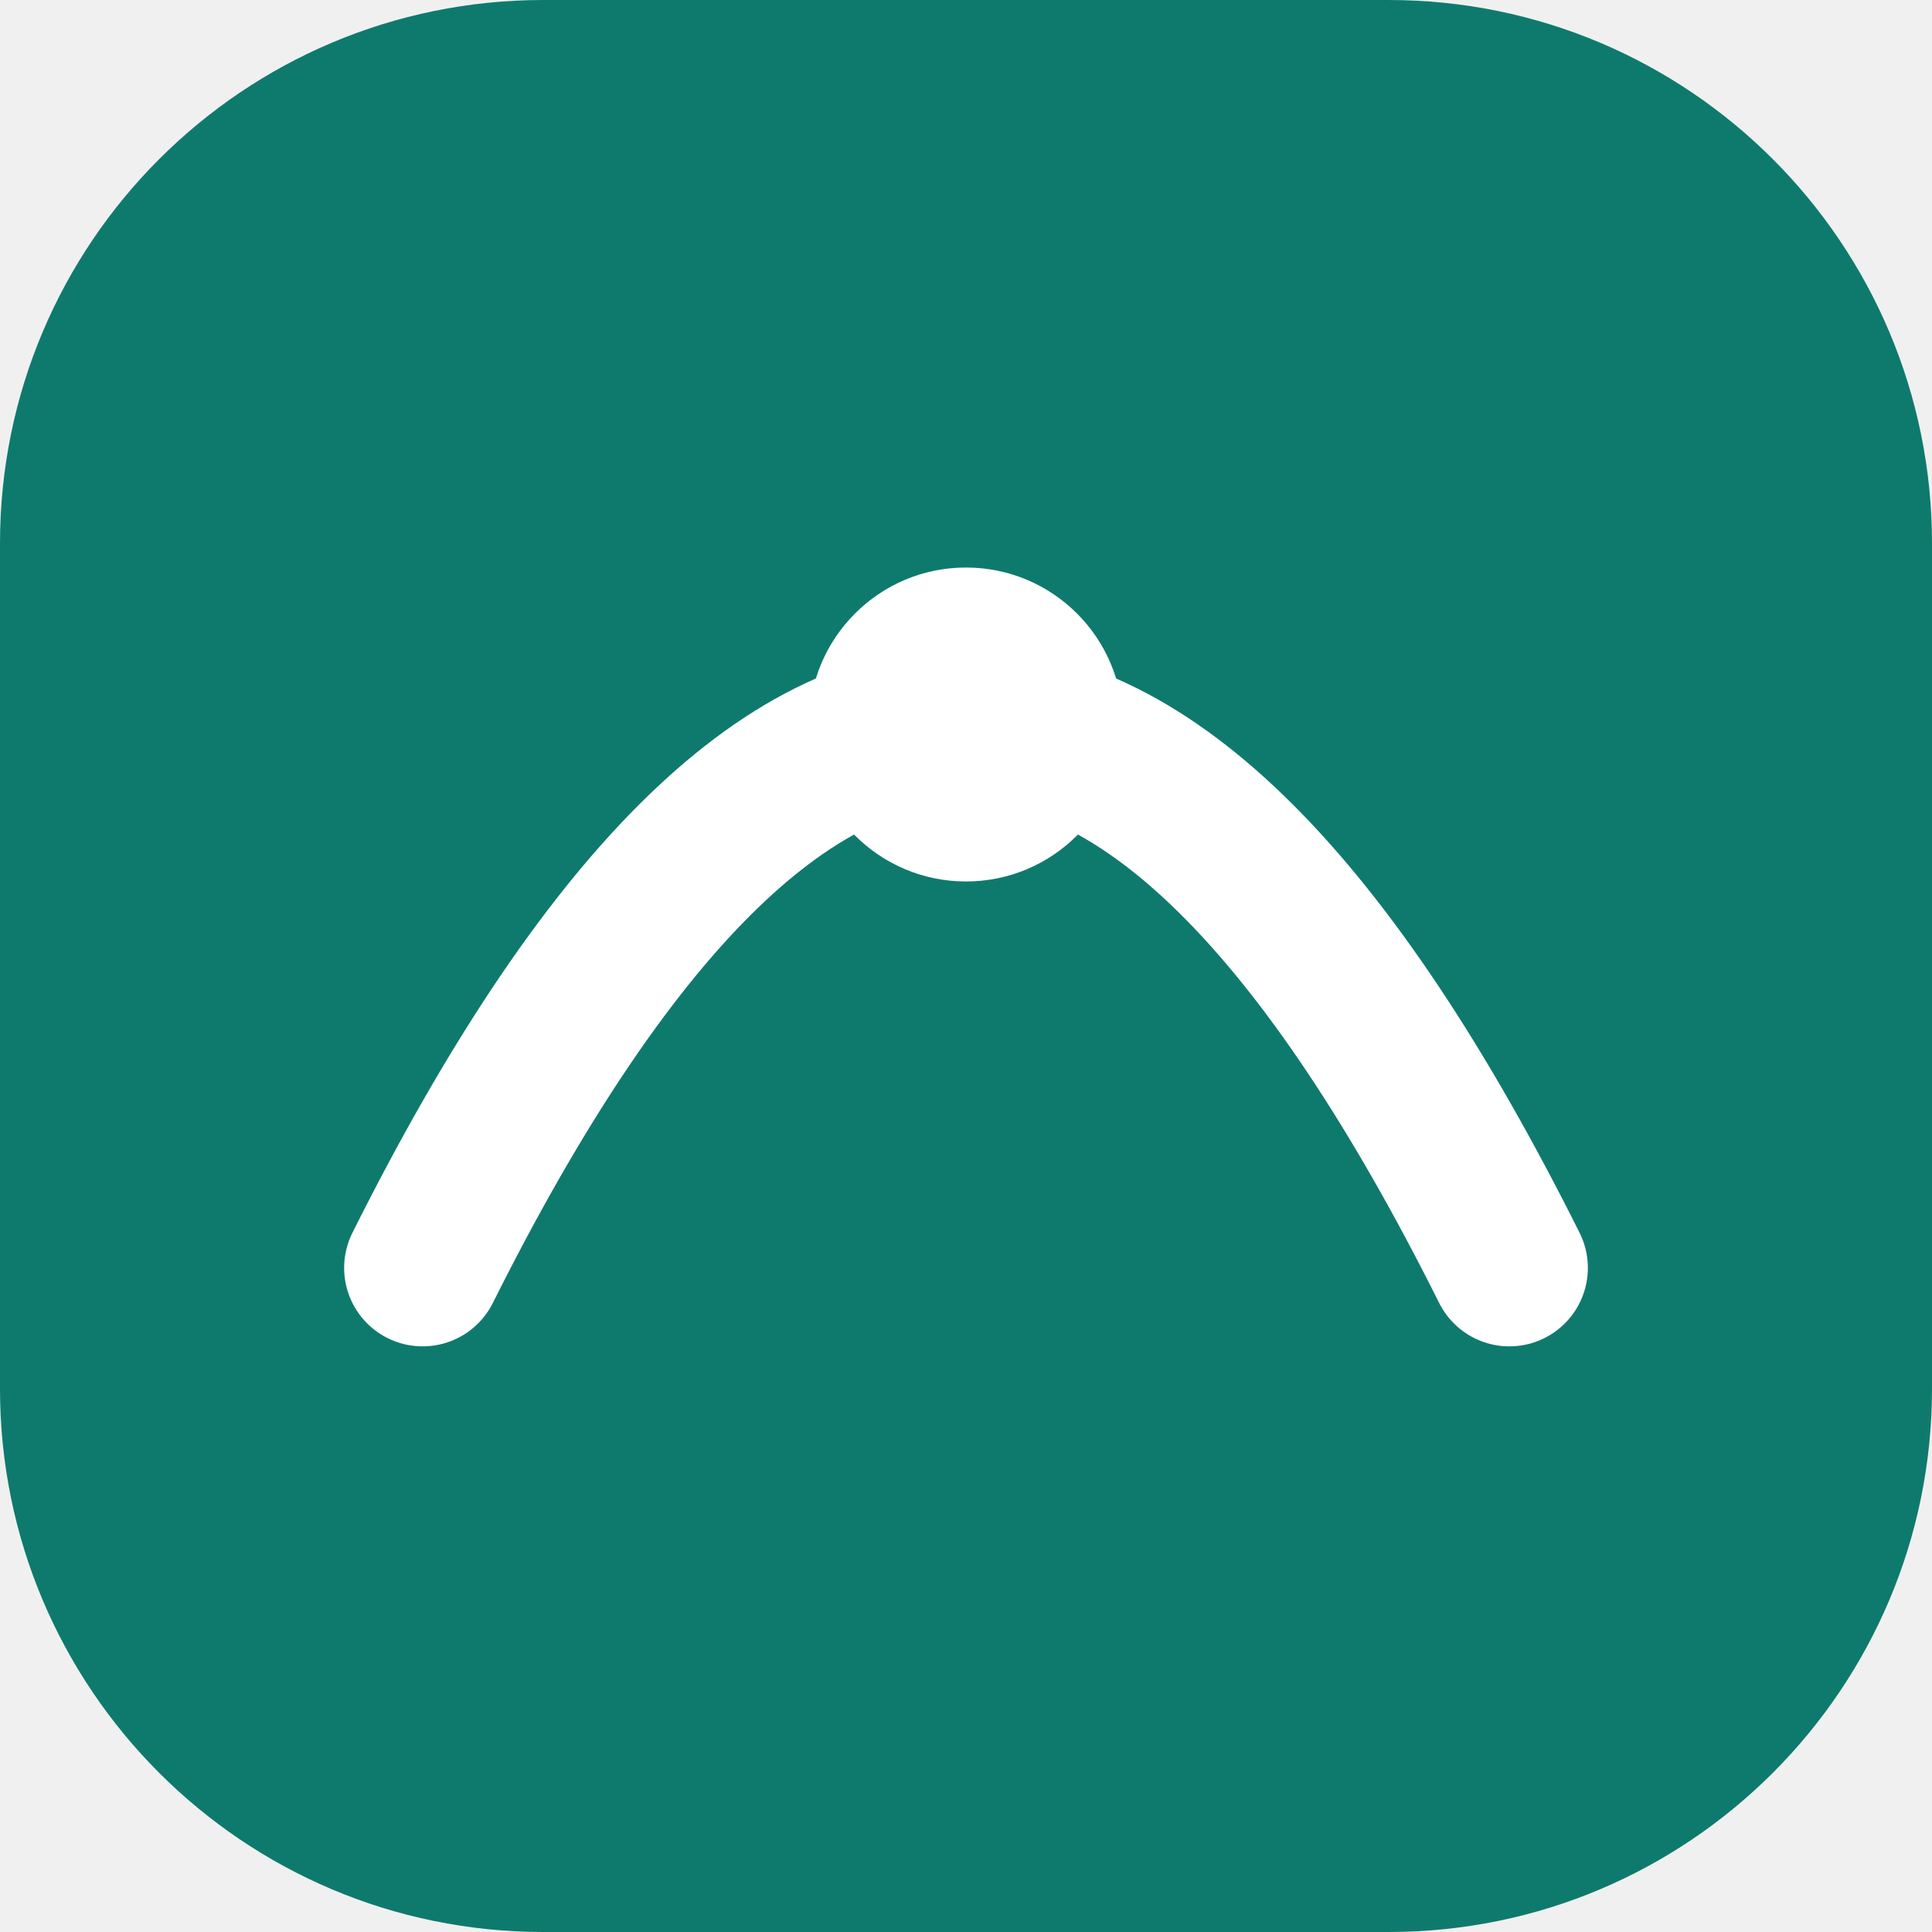
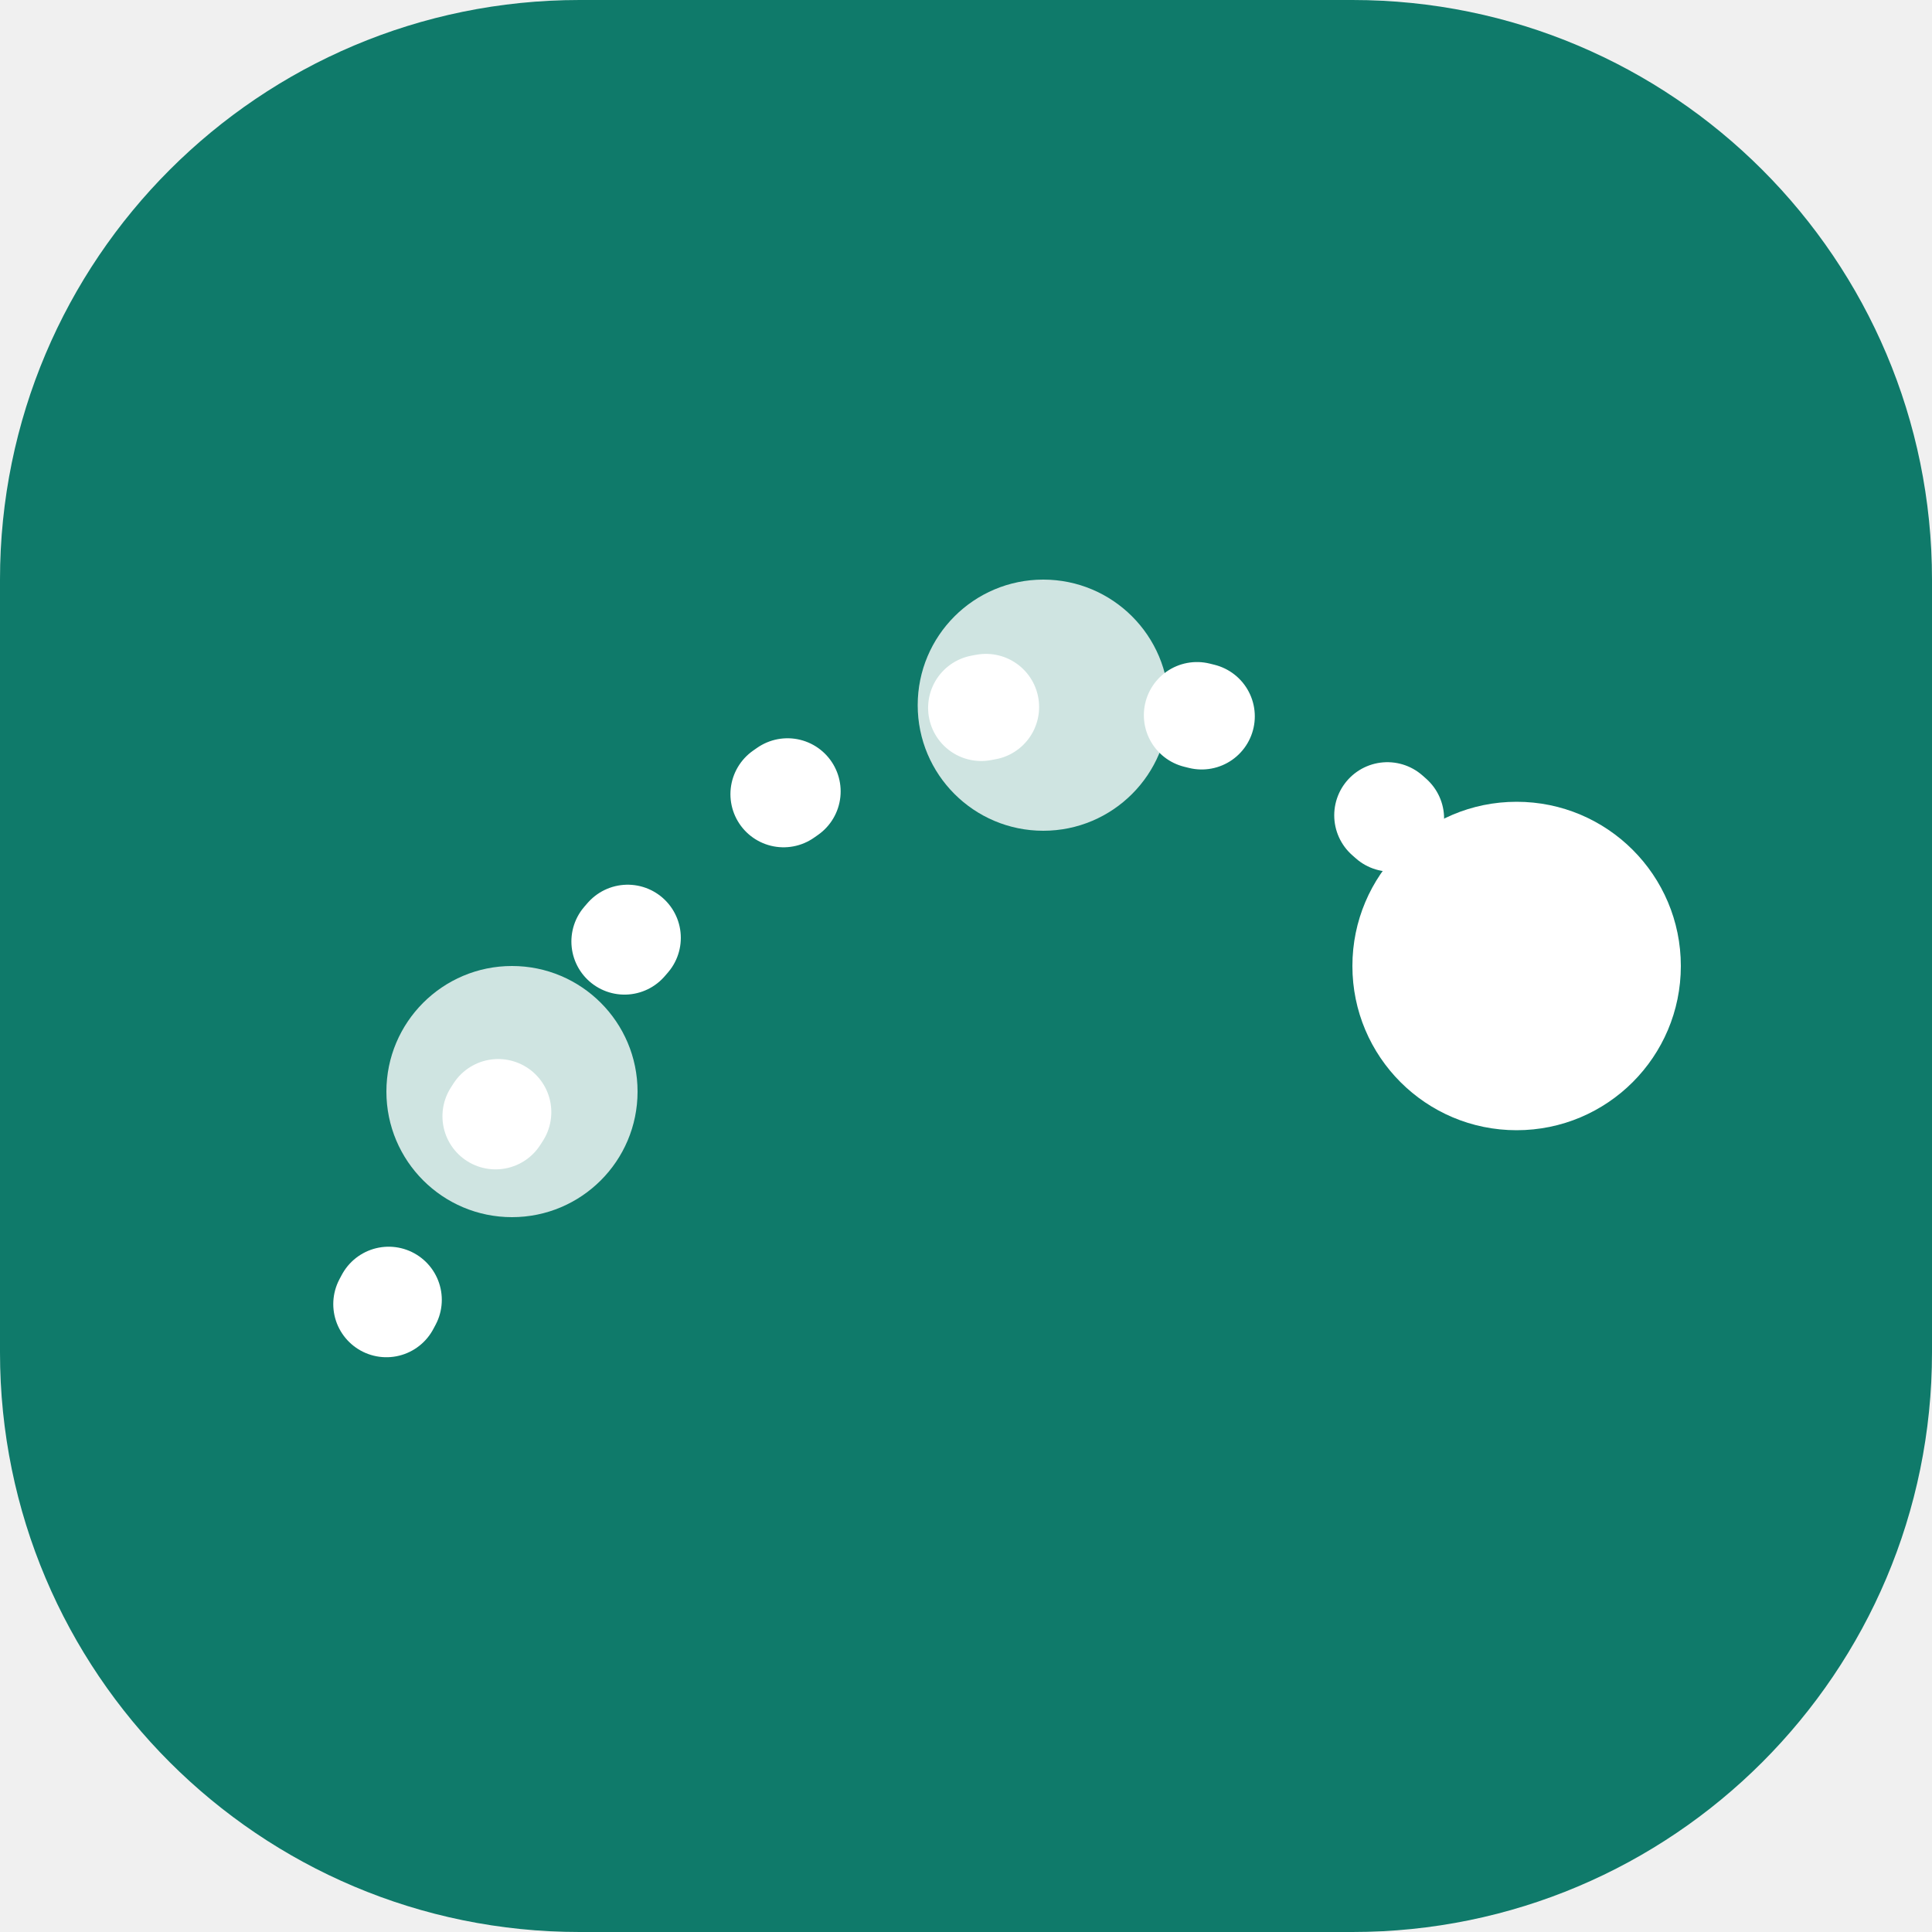
- <svg xmlns="http://www.w3.org/2000/svg" viewBox="0 0 32 32">
-   <rect width="32" height="32" rx="9" fill="#0e7a6d" />
-   <path d="M7 21c3-6 6-9 9-9s6 3 9 9" fill="none" stroke="#fff" stroke-width="2.6" stroke-linecap="round" />
-   <circle cx="16" cy="12" r="2.6" fill="#fff" />
+ <svg xmlns="http://www.w3.org/2000/svg" viewBox="0 0 40 40">
+   <rect width="40" height="40" rx="12" fill="#0f7a6a" />
+   <path d="M8 27c4.5-8.5 9-12.5 14-12.5S29.5 17 32 21" fill="none" stroke="#fff" stroke-width="2.2" stroke-linecap="round" stroke-dasharray="0.1 4.4" />
+   <circle cx="10.6" cy="22.6" r="2.6" fill="#fff" opacity=".8" />
+   <circle cx="21.6" cy="14.6" r="2.6" fill="#fff" opacity=".8" />
+   <circle cx="31.4" cy="20" r="3.4" fill="#fff" />
</svg>
